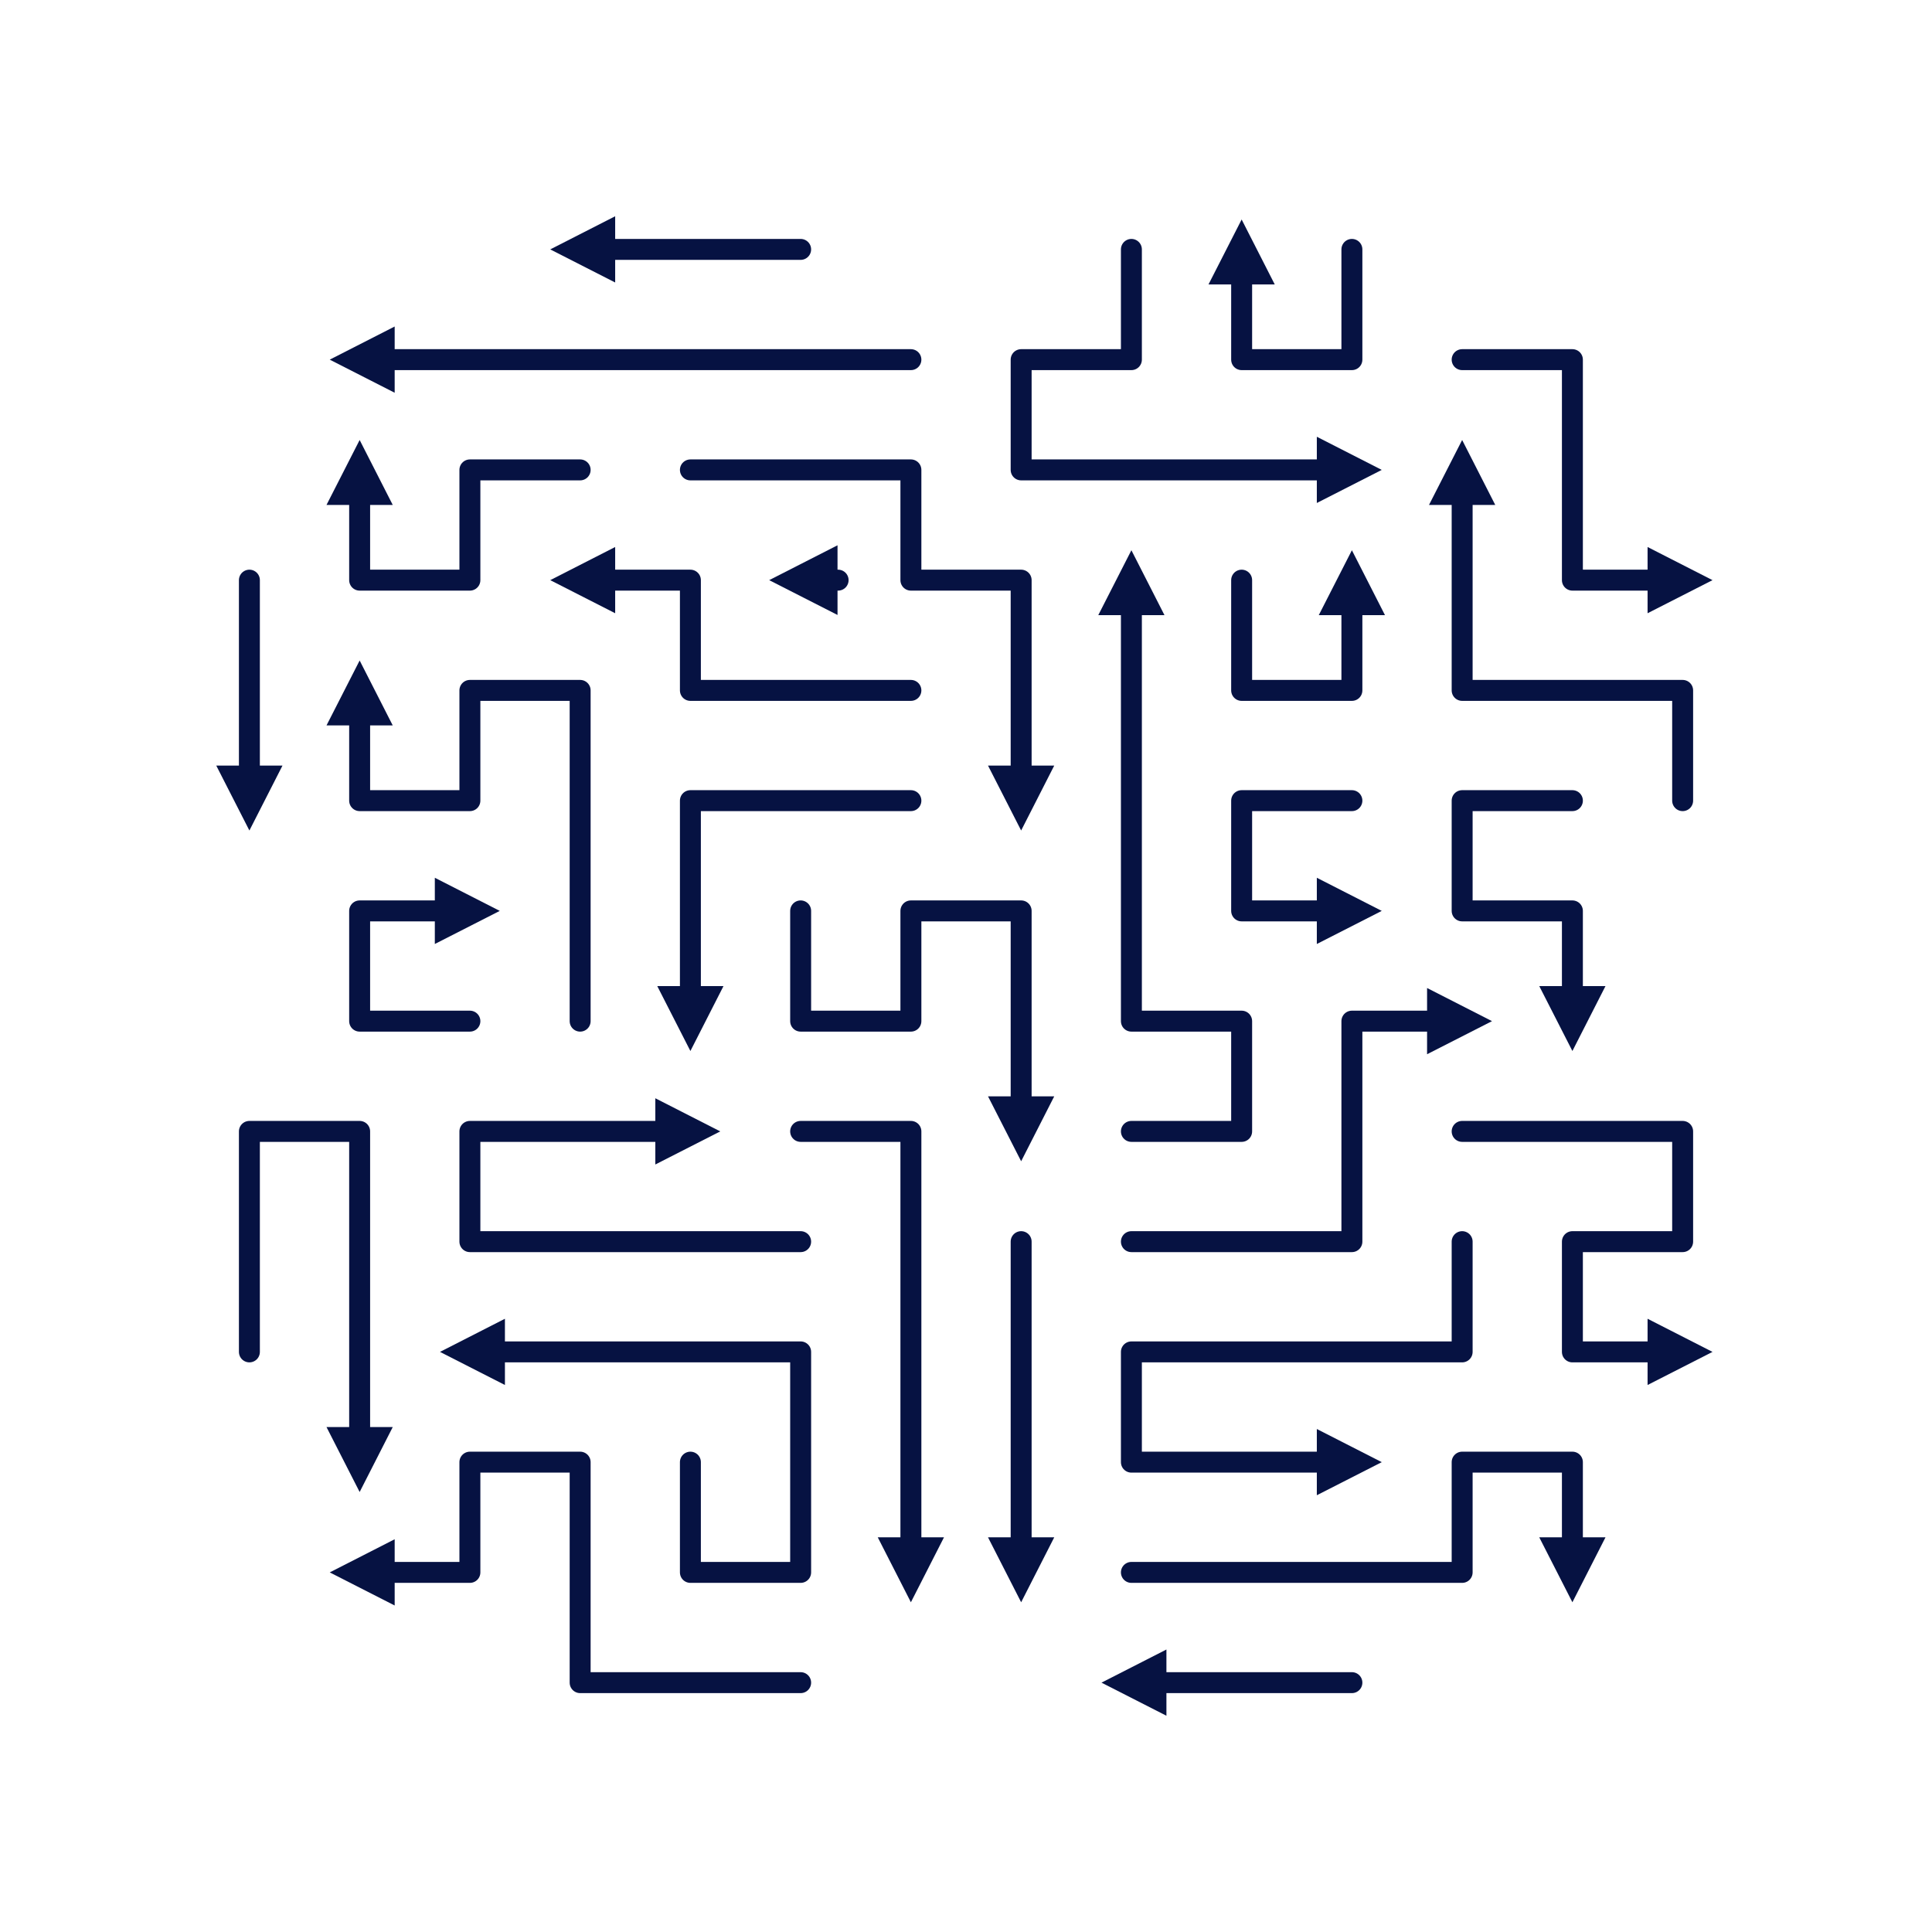
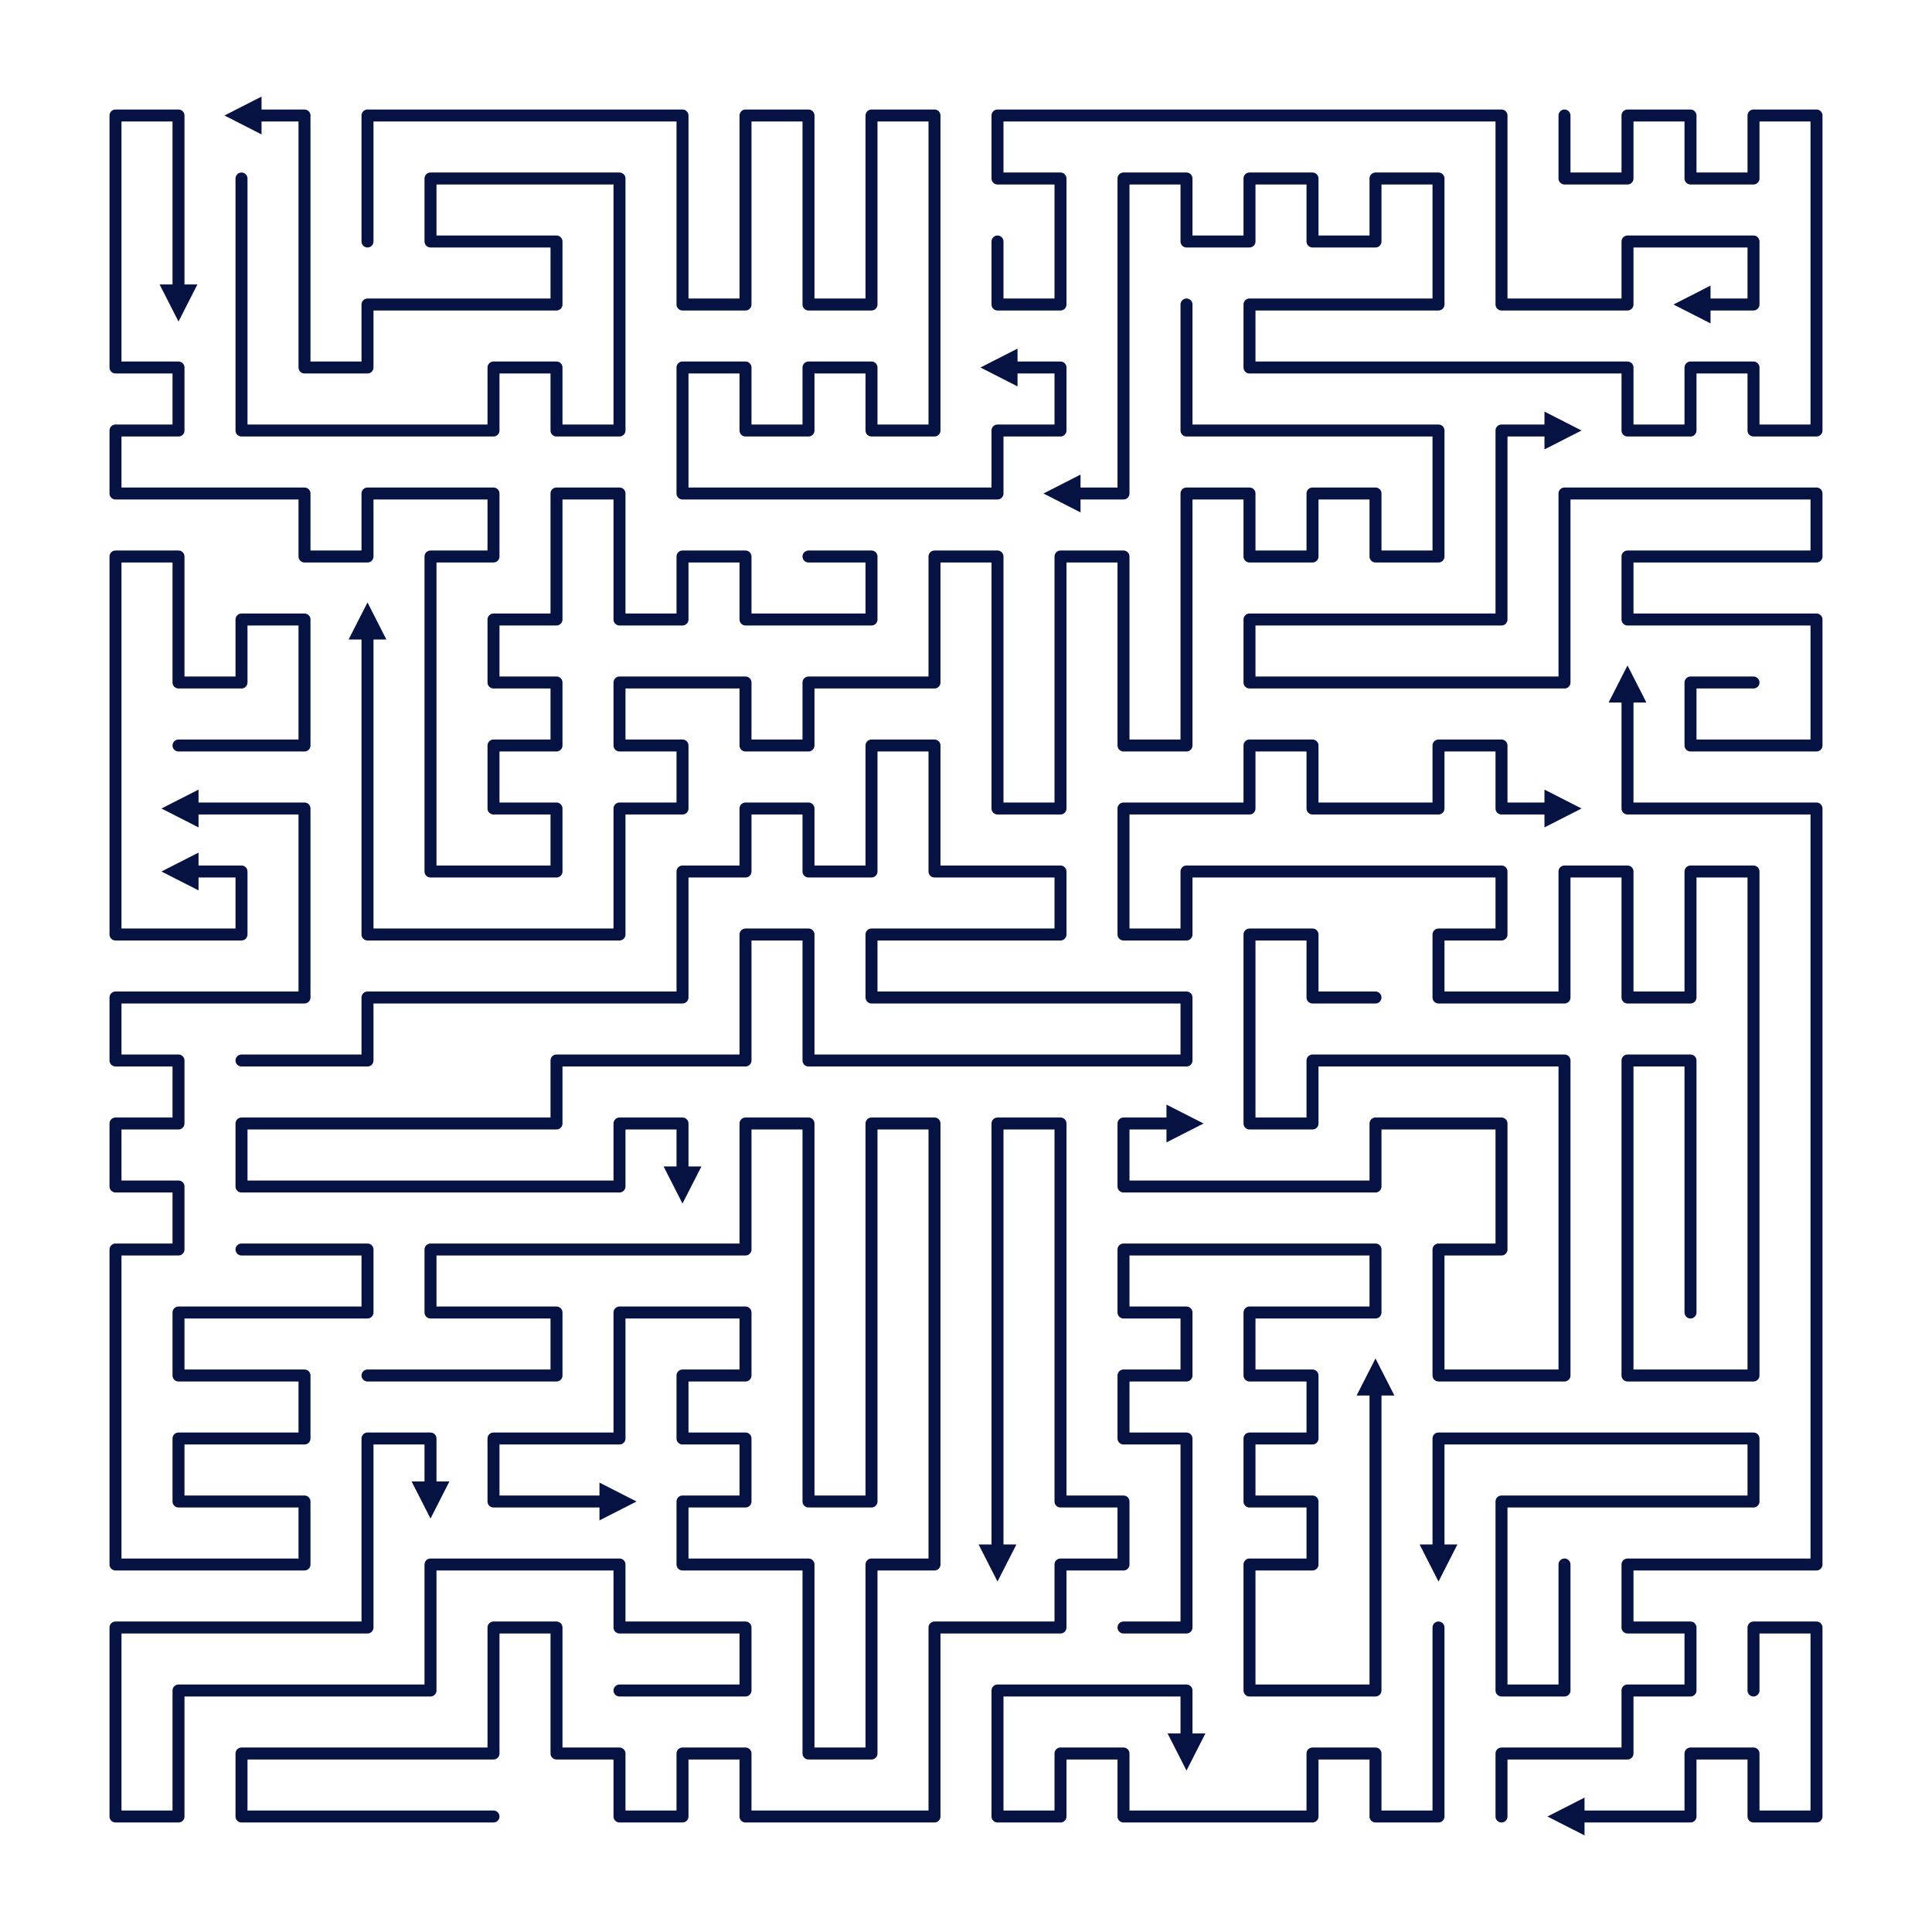
<svg xmlns="http://www.w3.org/2000/svg" width="460" height="460" viewBox="-20 -20 460 460">
  <rect x="-20" y="-20" width="460" height="460" fill="white" />
-   <path d="M 39.38 301.88 L 39.38 275.63 L 39.38 249.38 L 65.63 249.38 L 65.63 275.63 L 65.63 301.88 L 65.63 319.78" fill="none" stroke="#061242" stroke-width="4.987" stroke-linecap="round" stroke-linejoin="round" />
-   <path d="M 65.63 335.24 L 57.74 319.78 L 73.51 319.78 Z" fill="#061242" />
-   <path d="M 170.63 380.63 L 144.38 380.63 L 118.13 380.63 L 118.13 354.38 L 118.13 328.13 L 91.88 328.13 L 91.88 354.38 L 73.97 354.38" fill="none" stroke="#061242" stroke-width="4.987" stroke-linecap="round" stroke-linejoin="round" />
-   <path d="M 58.51 354.38 L 73.97 346.49 L 73.97 362.26 Z" fill="#061242" />
-   <path d="M 196.88 65.63 L 170.63 65.63 L 144.38 65.63 L 118.13 65.63 L 91.88 65.63 L 73.97 65.63" fill="none" stroke="#061242" stroke-width="4.987" stroke-linecap="round" stroke-linejoin="round" />
-   <path d="M 58.51 65.63 L 73.97 57.74 L 73.97 73.51 Z" fill="#061242" />
-   <path d="M 170.63 39.38 L 144.38 39.38 L 126.47 39.38" fill="none" stroke="#061242" stroke-width="4.987" stroke-linecap="round" stroke-linejoin="round" />
-   <path d="M 111.01 39.38 L 126.47 31.49 L 126.47 47.26 Z" fill="#061242" />
-   <path d="M 249.38 39.38 L 249.38 65.63 L 223.13 65.63 L 223.13 91.88 L 249.38 91.88 L 275.63 91.88 L 293.53 91.88" fill="none" stroke="#061242" stroke-width="4.987" stroke-linecap="round" stroke-linejoin="round" />
-   <path d="M 308.99 91.88 L 293.53 99.76 L 293.53 83.99 Z" fill="#061242" />
-   <path d="M 380.63 170.63 L 380.63 144.38 L 354.38 144.38 L 328.13 144.38 L 328.13 118.13 L 328.13 100.22" fill="none" stroke="#061242" stroke-width="4.987" stroke-linecap="round" stroke-linejoin="round" />
-   <path d="M 328.13 84.76 L 336.01 100.22 L 320.24 100.22 Z" fill="#061242" />
-   <path d="M 328.13 65.63 L 354.38 65.63 L 354.38 91.88 L 354.38 118.13 L 372.28 118.13" fill="none" stroke="#061242" stroke-width="4.987" stroke-linecap="round" stroke-linejoin="round" />
-   <path d="M 387.74 118.13 L 372.28 126.01 L 372.28 110.24 Z" fill="#061242" />
-   <path d="M 249.38 354.38 L 275.63 354.38 L 301.88 354.38 L 328.13 354.38 L 328.13 328.13 L 354.38 328.13 L 354.38 346.03" fill="none" stroke="#061242" stroke-width="4.987" stroke-linecap="round" stroke-linejoin="round" />
-   <path d="M 354.38 361.49 L 346.49 346.03 L 362.26 346.03 Z" fill="#061242" />
-   <path d="M 301.88 380.63 L 275.63 380.63 L 257.72 380.63" fill="none" stroke="#061242" stroke-width="4.987" stroke-linecap="round" stroke-linejoin="round" />
-   <path d="M 242.26 380.63 L 257.72 372.74 L 257.72 388.51 Z" fill="#061242" />
-   <path d="M 301.88 39.38 L 301.88 65.63 L 275.63 65.63 L 275.63 47.72" fill="none" stroke="#061242" stroke-width="4.987" stroke-linecap="round" stroke-linejoin="round" />
-   <path d="M 275.63 32.26 L 283.51 47.72 L 267.74 47.72 Z" fill="#061242" />
-   <path d="M 328.13 275.63 L 328.13 301.88 L 301.88 301.88 L 275.63 301.88 L 249.38 301.88 L 249.38 328.13 L 275.63 328.13 L 293.53 328.13" fill="none" stroke="#061242" stroke-width="4.987" stroke-linecap="round" stroke-linejoin="round" />
-   <path d="M 308.99 328.13 L 293.53 336.01 L 293.53 320.24 Z" fill="#061242" />
-   <path d="M 144.38 328.13 L 144.38 354.38 L 170.63 354.38 L 170.63 328.13 L 170.63 301.88 L 144.38 301.88 L 118.13 301.88 L 100.22 301.88" fill="none" stroke="#061242" stroke-width="4.987" stroke-linecap="round" stroke-linejoin="round" />
-   <path d="M 84.76 301.88 L 100.22 293.99 L 100.22 309.76 Z" fill="#061242" />
-   <path d="M 118.13 91.88 L 91.88 91.88 L 91.88 118.13 L 65.63 118.13 L 65.63 100.22" fill="none" stroke="#061242" stroke-width="4.987" stroke-linecap="round" stroke-linejoin="round" />
-   <path d="M 65.63 84.76 L 73.51 100.22 L 57.74 100.22 Z" fill="#061242" />
-   <path d="M 39.38 118.13 L 39.38 144.38 L 39.38 162.28" fill="none" stroke="#061242" stroke-width="4.987" stroke-linecap="round" stroke-linejoin="round" />
-   <path d="M 39.38 177.74 L 31.49 162.28 L 47.26 162.28 Z" fill="#061242" />
-   <path d="M 118.13 223.13 L 118.13 196.88 L 118.13 170.63 L 118.13 144.38 L 91.88 144.38 L 91.88 170.63 L 65.63 170.63 L 65.63 152.72" fill="none" stroke="#061242" stroke-width="4.987" stroke-linecap="round" stroke-linejoin="round" />
-   <path d="M 65.63 137.26 L 73.51 152.72 L 57.74 152.72 Z" fill="#061242" />
-   <path d="M 196.88 144.38 L 170.63 144.38 L 144.38 144.38 L 144.38 118.13 L 126.47 118.13" fill="none" stroke="#061242" stroke-width="4.987" stroke-linecap="round" stroke-linejoin="round" />
-   <path d="M 111.01 118.13 L 126.47 110.24 L 126.47 126.01 Z" fill="#061242" />
-   <path d="M 144.38 91.88 L 170.63 91.88 L 196.88 91.88 L 196.88 118.13 L 223.13 118.13 L 223.13 144.38 L 223.13 162.28" fill="none" stroke="#061242" stroke-width="4.987" stroke-linecap="round" stroke-linejoin="round" />
-   <path d="M 223.13 177.74 L 215.24 162.28 L 231.01 162.28 Z" fill="#061242" />
-   <path d="M 179.55 118.13 L 174.64 118.13" fill="none" stroke="#061242" stroke-width="4.987" stroke-linecap="round" stroke-linejoin="round" />
-   <path d="M 163.14 118.13 L 179.41 109.83 L 179.41 126.42 Z" fill="#061242" />
-   <path d="M 223.13 275.63 L 223.13 301.88 L 223.13 328.13 L 223.13 346.03" fill="none" stroke="#061242" stroke-width="4.987" stroke-linecap="round" stroke-linejoin="round" />
-   <path d="M 223.13 361.49 L 215.24 346.03 L 231.01 346.03 Z" fill="#061242" />
-   <path d="M 170.63 249.38 L 196.88 249.38 L 196.88 275.63 L 196.88 301.88 L 196.88 328.13 L 196.88 346.03" fill="none" stroke="#061242" stroke-width="4.987" stroke-linecap="round" stroke-linejoin="round" />
-   <path d="M 196.88 361.49 L 188.99 346.03 L 204.76 346.03 Z" fill="#061242" />
-   <path d="M 170.63 275.63 L 144.38 275.63 L 118.13 275.63 L 91.88 275.63 L 91.88 249.38 L 118.13 249.38 L 136.03 249.38" fill="none" stroke="#061242" stroke-width="4.987" stroke-linecap="round" stroke-linejoin="round" />
-   <path d="M 151.49 249.38 L 136.03 257.26 L 136.03 241.49 Z" fill="#061242" />
-   <path d="M 249.38 249.38 L 275.63 249.38 L 275.63 223.13 L 249.38 223.13 L 249.38 196.88 L 249.38 170.63 L 249.38 144.38 L 249.38 126.47" fill="none" stroke="#061242" stroke-width="4.987" stroke-linecap="round" stroke-linejoin="round" />
-   <path d="M 249.38 111.01 L 257.26 126.47 L 241.49 126.47 Z" fill="#061242" />
-   <path d="M 170.63 196.88 L 170.63 223.13 L 196.88 223.13 L 196.88 196.88 L 223.13 196.88 L 223.13 223.13 L 223.13 241.03" fill="none" stroke="#061242" stroke-width="4.987" stroke-linecap="round" stroke-linejoin="round" />
-   <path d="M 223.13 256.49 L 215.24 241.03 L 231.01 241.03 Z" fill="#061242" />
-   <path d="M 249.38 275.63 L 275.63 275.63 L 301.88 275.63 L 301.88 249.38 L 301.88 223.13 L 319.78 223.13" fill="none" stroke="#061242" stroke-width="4.987" stroke-linecap="round" stroke-linejoin="round" />
-   <path d="M 335.24 223.13 L 319.78 231.01 L 319.78 215.24 Z" fill="#061242" />
-   <path d="M 196.88 170.63 L 170.63 170.63 L 144.38 170.63 L 144.38 196.88 L 144.38 214.78" fill="none" stroke="#061242" stroke-width="4.987" stroke-linecap="round" stroke-linejoin="round" />
-   <path d="M 144.38 230.24 L 136.49 214.78 L 152.26 214.78 Z" fill="#061242" />
-   <path d="M 328.13 249.38 L 354.38 249.38 L 380.63 249.38 L 380.63 275.63 L 354.38 275.63 L 354.38 301.88 L 372.28 301.88" fill="none" stroke="#061242" stroke-width="4.987" stroke-linecap="round" stroke-linejoin="round" />
-   <path d="M 387.74 301.88 L 372.28 309.76 L 372.28 293.99 Z" fill="#061242" />
-   <path d="M 354.38 170.63 L 328.13 170.63 L 328.13 196.88 L 354.38 196.88 L 354.38 214.78" fill="none" stroke="#061242" stroke-width="4.987" stroke-linecap="round" stroke-linejoin="round" />
-   <path d="M 354.38 230.24 L 346.49 214.78 L 362.26 214.78 Z" fill="#061242" />
-   <path d="M 91.88 223.13 L 65.63 223.13 L 65.63 196.88 L 83.53 196.88" fill="none" stroke="#061242" stroke-width="4.987" stroke-linecap="round" stroke-linejoin="round" />
-   <path d="M 98.99 196.88 L 83.53 204.76 L 83.53 188.99 Z" fill="#061242" />
-   <path d="M 275.63 118.13 L 275.63 144.38 L 301.88 144.38 L 301.88 126.47" fill="none" stroke="#061242" stroke-width="4.987" stroke-linecap="round" stroke-linejoin="round" />
-   <path d="M 301.88 111.01 L 309.76 126.47 L 293.99 126.47 Z" fill="#061242" />
-   <path d="M 301.88 170.63 L 275.63 170.63 L 275.63 196.88 L 293.53 196.88" fill="none" stroke="#061242" stroke-width="4.987" stroke-linecap="round" stroke-linejoin="round" />
-   <path d="M 308.99 196.88 L 293.53 204.76 L 293.53 188.99 Z" fill="#061242" />
+   <path d="M 247.50 367.50 L 262.50 367.50 L 262.50 352.50 L 262.50 337.50 L 262.50 322.50 L 247.50 322.50 L 247.50 307.50 L 262.50 307.50 L 262.50 292.50 L 247.50 292.50 L 247.50 277.50 L 262.50 277.50 L 277.50 277.50 L 292.50 277.50 L 307.50 277.50 L 307.50 292.50 L 292.50 292.50 L 277.50 292.50 L 277.50 307.50 L 292.50 307.50 L 292.50 322.50 L 277.50 322.50 L 277.50 337.50 L 292.50 337.50 L 292.50 352.50 L 277.50 352.50 L 277.50 367.50 L 277.50 382.50 L 292.50 382.50 L 307.50 382.50 L 307.50 367.50 L 307.50 352.50 L 307.50 337.50 L 307.50 322.50 L 307.50 312.27" fill="none" stroke="#061242" stroke-width="2.85" stroke-linecap="round" stroke-linejoin="round" />
+   <path d="M 307.50 303.44 L 312.00 312.27 L 303.00 312.27 Z" fill="#061242" />
+   <path d="M 352.50 7.50 L 352.50 22.50 L 367.50 22.50 L 367.50 7.50 L 382.50 7.50 L 382.50 22.50 L 397.50 22.50 L 397.50 7.50 L 412.50 7.50 L 412.50 22.50 L 412.50 37.50 L 412.50 52.50 L 412.50 67.50 L 412.50 82.50 L 397.50 82.50 L 397.50 67.50 L 382.50 67.50 L 382.50 82.50 L 367.50 82.50 L 367.50 67.50 L 352.50 67.50 L 337.50 67.50 L 322.50 67.50 L 307.50 67.50 L 292.50 67.50 L 277.50 67.50 L 277.50 52.50 L 292.50 52.50 L 307.50 52.50 L 322.50 52.50 L 322.50 37.50 L 322.50 22.50 L 307.50 22.50 L 307.50 37.50 L 292.50 37.50 L 292.50 22.50 L 277.50 22.50 L 277.50 37.50 L 262.50 37.50 L 262.50 22.50 L 247.50 22.50 L 247.50 37.50 L 247.50 52.50 L 247.50 67.50 L 247.50 82.50 L 247.50 97.50 L 237.27 97.50" fill="none" stroke="#061242" stroke-width="2.85" stroke-linecap="round" stroke-linejoin="round" />
+   <path d="M 228.44 97.50 L 237.27 93.00 L 237.27 102.00 Z" fill="#061242" />
+   <path d="M 262.50 52.50 L 262.50 67.50 L 262.50 82.50 L 277.50 82.50 L 292.50 82.50 L 307.50 82.50 L 322.50 82.50 L 322.50 97.50 L 322.50 112.50 L 307.50 112.50 L 307.50 97.50 L 292.50 97.50 L 292.50 112.50 L 277.50 112.50 L 277.50 97.50 L 262.50 97.50 L 262.50 112.50 L 262.50 127.50 L 262.50 142.50 L 262.50 157.50 L 247.50 157.50 L 247.50 142.50 L 247.50 127.50 L 247.50 112.50 L 232.50 112.50 L 232.50 127.50 L 232.50 142.50 L 232.50 157.50 L 232.50 172.50 L 217.50 172.50 L 217.50 157.50 L 217.50 142.50 L 217.50 127.50 L 217.50 112.50 L 202.50 112.50 L 202.50 127.50 L 202.50 142.50 L 187.50 142.50 L 172.50 142.50 L 172.50 157.50 L 157.50 157.50 L 157.50 142.50 L 142.50 142.50 L 127.50 142.50 L 127.50 157.50 L 142.50 157.50 L 142.50 172.50 L 127.50 172.50 L 127.50 187.50 L 127.50 202.50 L 112.50 202.50 L 97.50 202.50 L 82.50 202.50 L 67.50 202.50 L 67.50 187.50 L 67.50 172.50 L 67.50 157.50 L 67.50 142.50 L 67.50 132.27" fill="none" stroke="#061242" stroke-width="2.85" stroke-linecap="round" stroke-linejoin="round" />
+   <path d="M 67.50 123.44 L 72.00 132.27 L 63.00 132.27 Z" fill="#061242" />
+   <path d="M 67.50 307.50 L 82.50 307.50 L 97.50 307.50 L 112.50 307.50 L 112.50 292.50 L 97.50 292.50 L 82.50 292.50 L 82.50 277.50 L 97.50 277.50 L 112.50 277.50 L 127.50 277.50 L 142.50 277.50 L 157.50 277.50 L 157.50 262.50 L 157.50 247.50 L 172.50 247.50 L 172.50 262.50 L 172.50 277.50 L 172.50 292.50 L 172.50 307.50 L 172.50 322.50 L 172.50 337.50 L 187.50 337.50 L 187.50 322.50 L 187.50 307.50 L 187.50 292.50 L 187.50 277.50 L 187.50 262.50 L 187.50 247.50 L 202.50 247.50 L 202.50 262.50 L 202.50 277.50 L 202.50 292.50 L 202.50 307.50 L 202.50 322.50 L 202.50 337.50 L 202.50 352.50 L 187.50 352.50 L 187.50 367.50 L 187.50 382.50 L 187.50 397.50 L 172.50 397.50 L 172.50 382.50 L 172.50 367.50 L 172.50 352.50 L 157.50 352.50 L 142.50 352.50 L 142.50 337.50 L 157.50 337.50 L 157.50 322.50 L 142.50 322.50 L 142.50 307.50 L 157.50 307.50 L 157.50 292.50 L 142.50 292.50 L 127.50 292.50 L 127.50 307.50 L 127.50 322.50 L 112.50 322.50 L 97.50 322.50 L 97.50 337.50 L 112.50 337.50 L 122.73 337.50" fill="none" stroke="#061242" stroke-width="2.85" stroke-linecap="round" stroke-linejoin="round" />
+   <path d="M 131.56 337.50 L 122.73 342.00 L 122.73 333.00 Z" fill="#061242" />
+   <path d="M 172.50 112.50 L 187.50 112.50 L 187.50 127.50 L 172.50 127.50 L 157.50 127.50 L 157.50 112.50 L 142.50 112.50 L 142.50 127.50 L 127.50 127.50 L 127.50 112.50 L 127.50 97.50 L 112.50 97.50 L 112.50 112.50 L 112.50 127.50 L 97.50 127.50 L 97.50 142.50 L 112.50 142.50 L 112.50 157.50 L 97.50 157.50 L 97.50 172.50 L 112.50 172.50 L 112.50 187.50 L 97.50 187.50 L 82.50 187.50 L 82.50 172.50 L 82.50 157.50 L 82.50 142.50 L 82.50 127.50 L 82.50 112.50 L 97.50 112.50 L 97.50 97.50 L 82.50 97.50 L 67.50 97.50 L 67.50 112.50 L 52.50 112.50 L 52.50 97.50 L 37.50 97.50 L 22.50 97.50 L 7.50 97.50 L 7.50 82.50 L 22.50 82.50 L 22.50 67.50 L 7.50 67.50 L 7.50 52.50 L 7.50 37.50 L 7.50 22.50 L 7.50 7.50 L 22.50 7.50 L 22.50 22.50 L 22.50 37.50 L 22.50 47.73" fill="none" stroke="#061242" stroke-width="2.85" stroke-linecap="round" stroke-linejoin="round" />
+   <path d="M 22.50 56.56 L 18.00 47.73 L 27.00 47.73 Z" fill="#061242" />
+   <path d="M 307.50 217.50 L 292.50 217.50 L 292.50 202.50 L 277.50 202.50 L 277.50 217.50 L 277.50 232.50 L 277.50 247.50 L 292.50 247.50 L 292.50 232.50 L 307.50 232.50 L 322.50 232.50 L 337.50 232.50 L 352.50 232.50 L 352.50 247.50 L 352.50 262.50 L 352.50 277.50 L 352.50 292.50 L 352.50 307.50 L 337.50 307.50 L 322.50 307.50 L 322.50 292.50 L 322.50 277.50 L 337.50 277.50 L 337.50 262.50 L 337.50 247.50 L 322.50 247.50 L 307.50 247.50 L 307.50 262.50 L 292.50 262.50 L 277.50 262.50 L 262.50 262.50 L 247.50 262.50 L 247.50 247.50 L 257.73 247.50" fill="none" stroke="#061242" stroke-width="2.85" stroke-linecap="round" stroke-linejoin="round" />
+   <path d="M 266.56 247.50 L 257.73 252.00 L 257.73 243.00 Z" fill="#061242" />
+   <path d="M 67.50 37.50 L 67.50 22.50 L 67.50 7.50 L 82.50 7.50 L 97.50 7.50 L 112.50 7.50 L 127.50 7.50 L 142.50 7.50 L 142.50 22.50 L 142.50 37.50 L 142.50 52.50 L 157.50 52.50 L 157.50 37.50 L 157.50 22.50 L 157.50 7.50 L 172.50 7.50 L 172.50 22.50 L 172.50 37.50 L 172.50 52.50 L 187.50 52.50 L 187.50 37.50 L 187.50 22.50 L 187.50 7.50 L 202.50 7.50 L 202.50 22.50 L 202.50 37.50 L 202.50 52.50 L 202.50 67.50 L 202.50 82.50 L 187.50 82.50 L 187.50 67.50 L 172.50 67.50 L 172.50 82.50 L 157.50 82.50 L 157.50 67.50 L 142.50 67.50 L 142.50 82.50 L 142.50 97.50 L 157.50 97.50 L 172.50 97.50 L 187.50 97.50 L 202.50 97.50 L 217.50 97.50 L 217.50 82.50 L 232.50 82.50 L 232.50 67.50 L 222.27 67.50" fill="none" stroke="#061242" stroke-width="2.85" stroke-linecap="round" stroke-linejoin="round" />
+   <path d="M 213.44 67.50 L 222.27 63.00 L 222.27 72.00 Z" fill="#061242" />
+   <path d="M 127.50 382.50 L 142.50 382.50 L 157.50 382.50 L 157.50 367.50 L 142.50 367.50 L 127.50 367.50 L 127.50 352.50 L 112.50 352.50 L 97.50 352.50 L 82.50 352.50 L 82.50 367.50 L 82.50 382.50 L 67.50 382.50 L 52.50 382.50 L 37.50 382.50 L 22.50 382.50 L 22.50 397.50 L 22.50 412.50 L 7.50 412.50 L 7.50 397.50 L 7.50 382.50 L 7.50 367.50 L 22.50 367.50 L 37.50 367.50 L 52.50 367.50 L 67.50 367.50 L 67.50 352.50 L 67.50 337.50 L 67.50 322.50 L 82.50 322.50 L 82.50 332.73" fill="none" stroke="#061242" stroke-width="2.85" stroke-linecap="round" stroke-linejoin="round" />
+   <path d="M 82.50 341.56 L 78.00 332.73 L 87.00 332.73 Z" fill="#061242" />
+   <path d="M 382.50 292.50 L 382.50 277.50 L 382.50 262.50 L 382.50 247.50 L 382.50 232.50 L 367.50 232.50 L 367.50 247.50 L 367.50 262.50 L 367.50 277.50 L 367.50 292.50 L 367.50 307.50 L 382.50 307.50 L 397.50 307.50 L 397.50 292.50 L 397.50 277.50 L 397.50 262.50 L 397.50 247.50 L 397.50 232.50 L 397.50 217.50 L 397.50 202.50 L 397.50 187.50 L 382.50 187.50 L 382.50 202.50 L 382.50 217.50 L 367.50 217.50 L 367.50 202.50 L 367.50 187.50 L 352.50 187.50 L 352.50 202.50 L 352.50 217.50 L 337.50 217.50 L 322.50 217.50 L 322.50 202.50 L 337.50 202.50 L 337.50 187.50 L 322.50 187.50 L 307.50 187.50 L 292.50 187.50 L 277.50 187.50 L 262.50 187.50 L 262.50 202.50 L 247.50 202.50 L 247.50 187.50 L 247.50 172.50 L 262.50 172.50 L 277.50 172.50 L 277.50 157.50 L 292.50 157.50 L 292.50 172.50 L 307.50 172.50 L 322.50 172.50 L 322.50 157.50 L 337.50 157.50 L 337.50 172.50 L 347.73 172.50" fill="none" stroke="#061242" stroke-width="2.85" stroke-linecap="round" stroke-linejoin="round" />
+   <path d="M 356.56 172.50 L 347.73 177.00 L 347.73 168.00 Z" fill="#061242" />
+   <path d="M 97.50 412.50 L 82.50 412.50 L 67.50 412.50 L 52.50 412.50 L 37.50 412.50 L 37.50 397.50 L 52.50 397.50 L 67.50 397.50 L 82.50 397.50 L 97.50 397.50 L 97.50 382.50 L 97.50 367.50 L 112.50 367.50 L 112.50 382.50 L 112.50 397.50 L 127.50 397.50 L 127.50 412.50 L 142.50 412.50 L 142.50 397.50 L 157.50 397.50 L 157.50 412.50 L 172.50 412.50 L 187.50 412.50 L 202.50 412.50 L 202.50 397.50 L 202.50 382.50 L 202.50 367.50 L 217.50 367.50 L 232.50 367.50 L 232.50 352.50 L 247.50 352.50 L 247.50 337.50 L 232.50 337.50 L 232.50 322.50 L 232.50 307.50 L 232.50 292.50 L 232.50 277.50 L 232.50 262.50 L 232.50 247.50 L 217.50 247.50 L 217.50 262.50 L 217.50 277.50 L 217.50 292.50 L 217.50 307.50 L 217.50 322.50 L 217.50 337.50 L 217.50 347.73" fill="none" stroke="#061242" stroke-width="2.85" stroke-linecap="round" stroke-linejoin="round" />
+   <path d="M 217.50 356.56 L 213.00 347.73 L 222.00 347.73 Z" fill="#061242" />
+   <path d="M 37.50 232.50 L 52.50 232.50 L 67.50 232.50 L 67.50 217.50 L 82.50 217.50 L 97.50 217.50 L 112.50 217.50 L 127.50 217.50 L 142.50 217.50 L 142.50 202.50 L 142.50 187.50 L 157.50 187.50 L 157.50 172.50 L 172.50 172.50 L 172.50 187.50 L 187.50 187.50 L 187.50 172.50 L 187.50 157.50 L 202.50 157.50 L 202.50 172.50 L 202.50 187.50 L 217.50 187.50 L 232.50 187.50 L 232.50 202.50 L 217.50 202.50 L 202.50 202.50 L 187.50 202.50 L 187.50 217.50 L 202.50 217.50 L 217.50 217.50 L 232.50 217.50 L 247.50 217.50 L 262.50 217.50 L 262.50 232.50 L 247.50 232.50 L 232.50 232.50 L 217.50 232.50 L 202.50 232.50 L 187.50 232.50 L 172.50 232.50 L 172.50 217.50 L 172.50 202.50 L 157.50 202.50 L 157.50 217.50 L 157.50 232.50 L 142.50 232.50 L 127.50 232.50 L 112.50 232.50 L 112.50 247.50 L 97.50 247.50 L 82.50 247.50 L 67.50 247.50 L 52.50 247.50 L 37.50 247.50 L 37.50 262.50 L 52.50 262.50 L 67.50 262.50 L 82.50 262.50 L 97.50 262.50 L 112.50 262.50 L 127.50 262.50 L 127.50 247.50 L 142.50 247.50 L 142.50 257.73" fill="none" stroke="#061242" stroke-width="2.85" stroke-linecap="round" stroke-linejoin="round" />
+   <path d="M 142.50 266.56 L 138.00 257.73 L 147.00 257.73 Z" fill="#061242" />
+   <path d="M 337.50 412.50 L 337.50 397.50 L 352.50 397.50 L 367.50 397.50 L 367.50 382.50 L 382.50 382.50 L 382.50 367.50 L 367.50 367.50 L 367.50 352.50 L 382.50 352.50 L 397.50 352.50 L 412.50 352.50 L 412.50 337.50 L 412.50 322.50 L 412.50 307.50 L 412.50 292.50 L 412.50 277.50 L 412.50 262.50 L 412.50 247.50 L 412.50 232.50 L 412.50 217.50 L 412.50 202.50 L 412.50 187.50 L 412.50 172.50 L 397.50 172.50 L 382.50 172.50 L 367.50 172.50 L 367.50 157.50 L 367.50 147.27" fill="none" stroke="#061242" stroke-width="2.85" stroke-linecap="round" stroke-linejoin="round" />
+   <path d="M 367.50 138.44 L 372.00 147.27 L 363.00 147.27 Z" fill="#061242" />
+   <path d="M 37.50 277.50 L 52.50 277.50 L 67.50 277.50 L 67.50 292.50 L 52.50 292.50 L 37.50 292.50 L 22.50 292.50 L 22.50 307.50 L 37.50 307.50 L 52.50 307.50 L 52.50 322.50 L 37.50 322.50 L 22.50 322.50 L 22.50 337.50 L 37.50 337.50 L 52.50 337.50 L 52.50 352.50 L 37.50 352.50 L 22.50 352.50 L 7.50 352.50 L 7.50 337.50 L 7.50 322.50 L 7.50 307.50 L 7.50 292.50 L 7.50 277.50 L 22.50 277.50 L 22.50 262.50 L 7.50 262.50 L 7.50 247.50 L 22.50 247.50 L 22.50 232.50 L 7.50 232.50 L 7.50 217.50 L 22.50 217.50 L 37.50 217.50 L 52.50 217.50 L 52.50 202.50 L 52.50 187.50 L 52.50 172.50 L 37.50 172.50 L 27.27 172.50" fill="none" stroke="#061242" stroke-width="2.85" stroke-linecap="round" stroke-linejoin="round" />
+   <path d="M 18.44 172.50 L 27.27 168.00 L 27.27 177.00 Z" fill="#061242" />
+   <path d="M 37.50 22.50 L 37.50 37.50 L 37.50 52.50 L 37.50 67.50 L 37.50 82.50 L 52.50 82.50 L 67.50 82.50 L 82.50 82.50 L 97.50 82.50 L 97.50 67.50 L 112.50 67.50 L 112.50 82.50 L 127.50 82.50 L 127.50 67.50 L 127.50 52.50 L 127.50 37.50 L 127.50 22.50 L 112.50 22.50 L 97.50 22.50 L 82.50 22.50 L 82.50 37.50 L 97.50 37.50 L 112.50 37.50 L 112.50 52.50 L 97.50 52.50 L 82.50 52.50 L 67.50 52.50 L 67.50 67.50 L 52.50 67.50 L 52.50 52.50 L 52.50 37.50 L 52.50 22.50 L 52.50 7.50 L 42.27 7.50" fill="none" stroke="#061242" stroke-width="2.85" stroke-linecap="round" stroke-linejoin="round" />
+   <path d="M 33.44 7.50 L 42.27 3.00 L 42.27 12.00 Z" fill="#061242" />
+   <path d="M 397.50 142.50 L 382.50 142.50 L 382.50 157.50 L 397.50 157.50 L 412.50 157.50 L 412.50 142.50 L 412.50 127.50 L 397.50 127.50 L 382.50 127.50 L 367.50 127.50 L 367.50 112.50 L 382.50 112.50 L 397.50 112.50 L 412.50 112.50 L 412.50 97.50 L 397.50 97.50 L 382.50 97.50 L 367.50 97.50 L 352.50 97.50 L 352.50 112.50 L 352.50 127.50 L 352.50 142.50 L 337.50 142.50 L 322.50 142.50 L 307.50 142.50 L 292.50 142.50 L 277.50 142.50 L 277.50 127.50 L 292.50 127.50 L 307.50 127.50 L 322.50 127.50 L 337.50 127.50 L 337.50 112.50 L 337.50 97.50 L 337.50 82.50 L 347.73 82.50" fill="none" stroke="#061242" stroke-width="2.85" stroke-linecap="round" stroke-linejoin="round" />
+   <path d="M 356.56 82.50 L 347.73 87.00 L 347.73 78.00 Z" fill="#061242" />
+   <path d="M 352.50 352.50 L 352.50 367.50 L 352.50 382.50 L 337.50 382.50 L 337.50 367.50 L 337.50 352.50 L 337.50 337.50 L 352.50 337.50 L 367.50 337.50 L 382.50 337.50 L 397.50 337.50 L 397.50 322.50 L 382.50 322.50 L 367.50 322.50 L 352.50 322.50 L 337.50 322.50 L 322.50 322.50 L 322.50 337.50 L 322.50 347.73" fill="none" stroke="#061242" stroke-width="2.85" stroke-linecap="round" stroke-linejoin="round" />
+   <path d="M 322.50 356.56 L 318.00 347.73 L 327.00 347.73 Z" fill="#061242" />
+   <path d="M 217.50 37.50 L 217.50 52.50 L 232.50 52.50 L 232.50 37.50 L 232.50 22.50 L 217.50 22.50 L 217.50 7.50 L 232.50 7.50 L 247.50 7.50 L 262.50 7.50 L 277.50 7.50 L 292.50 7.50 L 307.50 7.50 L 322.50 7.50 L 337.50 7.50 L 337.50 22.50 L 337.50 37.50 L 337.50 52.50 L 352.50 52.50 L 367.50 52.50 L 367.50 37.50 L 382.50 37.50 L 397.50 37.50 L 397.50 52.50 L 387.27 52.50" fill="none" stroke="#061242" stroke-width="2.85" stroke-linecap="round" stroke-linejoin="round" />
+   <path d="M 378.44 52.50 L 387.27 48.00 L 387.27 57.00 Z" fill="#061242" />
+   <path d="M 322.50 367.50 L 322.50 382.50 L 322.50 397.50 L 322.50 412.50 L 307.50 412.50 L 307.50 397.50 L 292.50 397.50 L 292.50 412.50 L 277.50 412.50 L 262.50 412.50 L 247.50 412.50 L 247.50 397.50 L 232.50 397.50 L 232.50 412.50 L 217.50 412.50 L 217.50 397.50 L 217.50 382.50 L 232.50 382.50 L 247.50 382.50 L 262.50 382.50 L 262.50 392.73" fill="none" stroke="#061242" stroke-width="2.85" stroke-linecap="round" stroke-linejoin="round" />
+   <path d="M 262.50 401.56 L 258.00 392.73 L 267.00 392.73 Z" fill="#061242" />
+   <path d="M 22.50 157.50 L 37.50 157.50 L 52.50 157.50 L 52.50 142.50 L 52.50 127.50 L 37.50 127.50 L 37.50 142.50 L 22.50 142.50 L 22.50 127.50 L 22.50 112.50 L 7.50 112.50 L 7.50 127.50 L 7.50 142.50 L 7.50 157.50 L 7.50 172.50 L 7.50 187.50 L 7.50 202.50 L 22.50 202.50 L 37.50 202.50 L 37.50 187.50 L 27.27 187.50" fill="none" stroke="#061242" stroke-width="2.85" stroke-linecap="round" stroke-linejoin="round" />
+   <path d="M 18.44 187.50 L 27.27 183.00 L 27.27 192.00 Z" fill="#061242" />
+   <path d="M 397.50 382.50 L 397.50 367.50 L 412.50 367.50 L 412.50 382.50 L 412.50 397.50 L 412.50 412.50 L 397.50 412.50 L 397.50 397.50 L 382.50 397.50 L 382.50 412.50 L 367.50 412.50 L 357.27 412.50" fill="none" stroke="#061242" stroke-width="2.85" stroke-linecap="round" stroke-linejoin="round" />
+   <path d="M 348.44 412.50 L 357.27 408.00 L 357.27 417.00 Z" fill="#061242" />
</svg>
